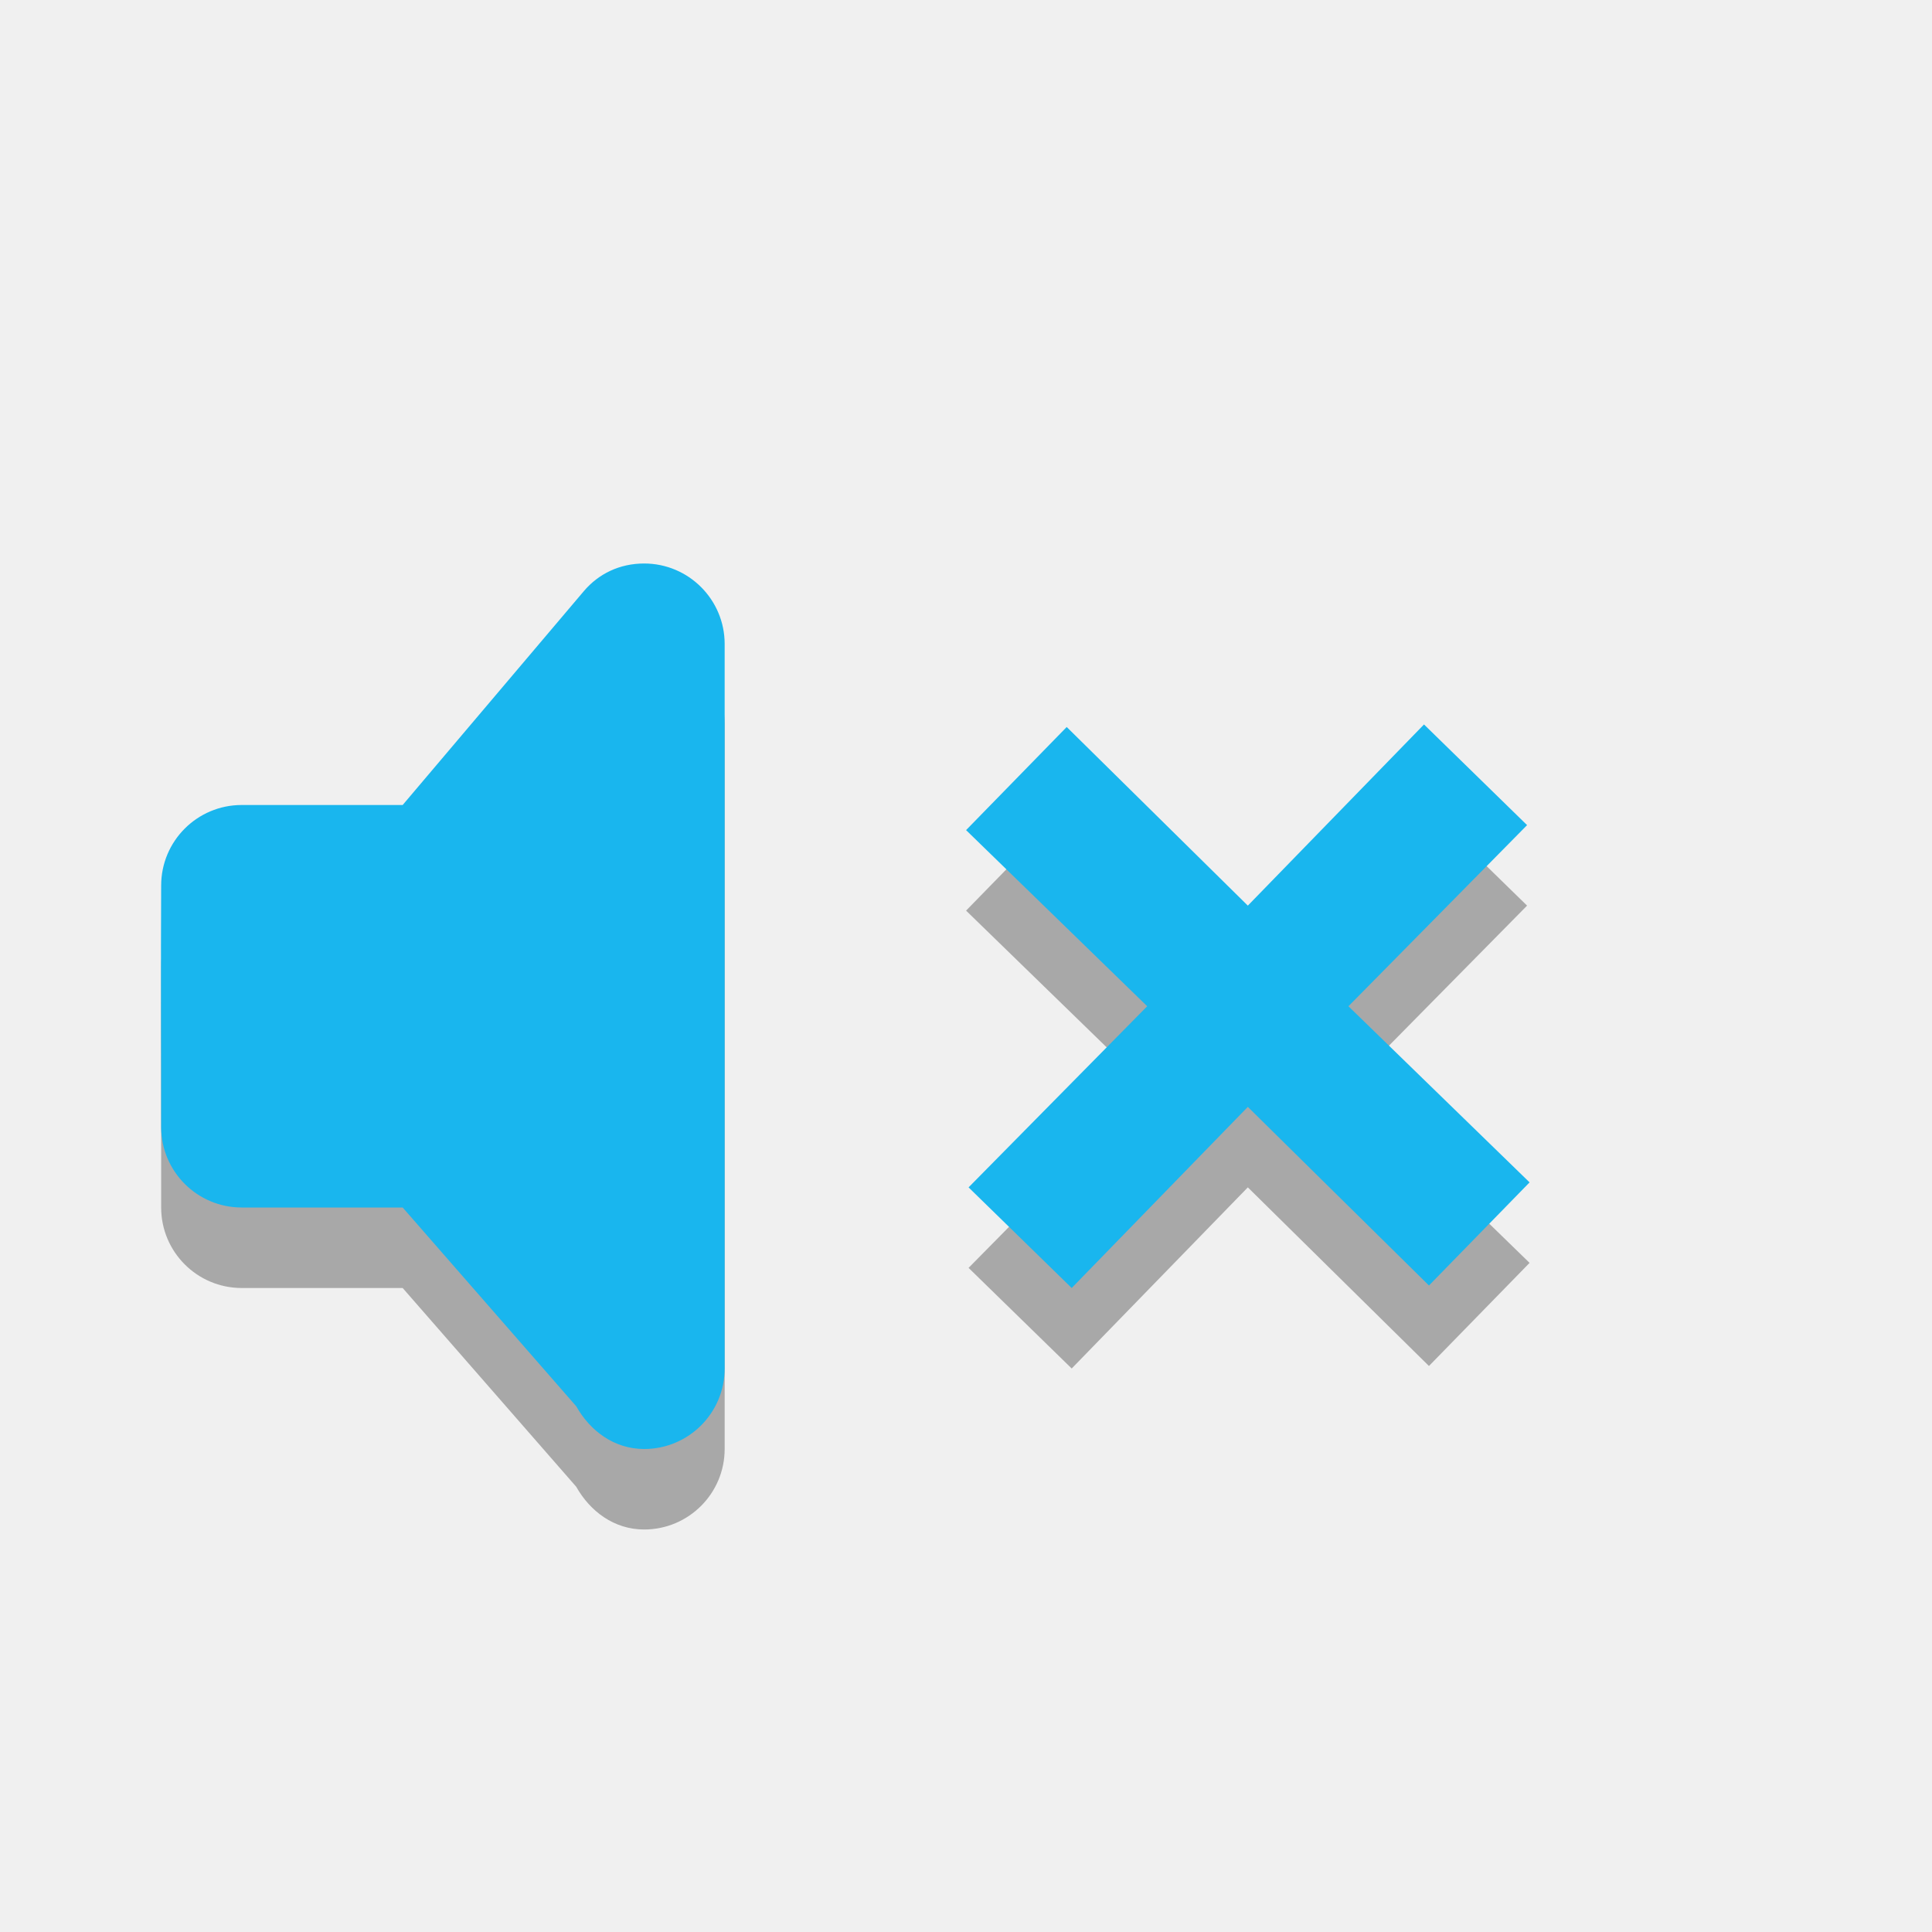
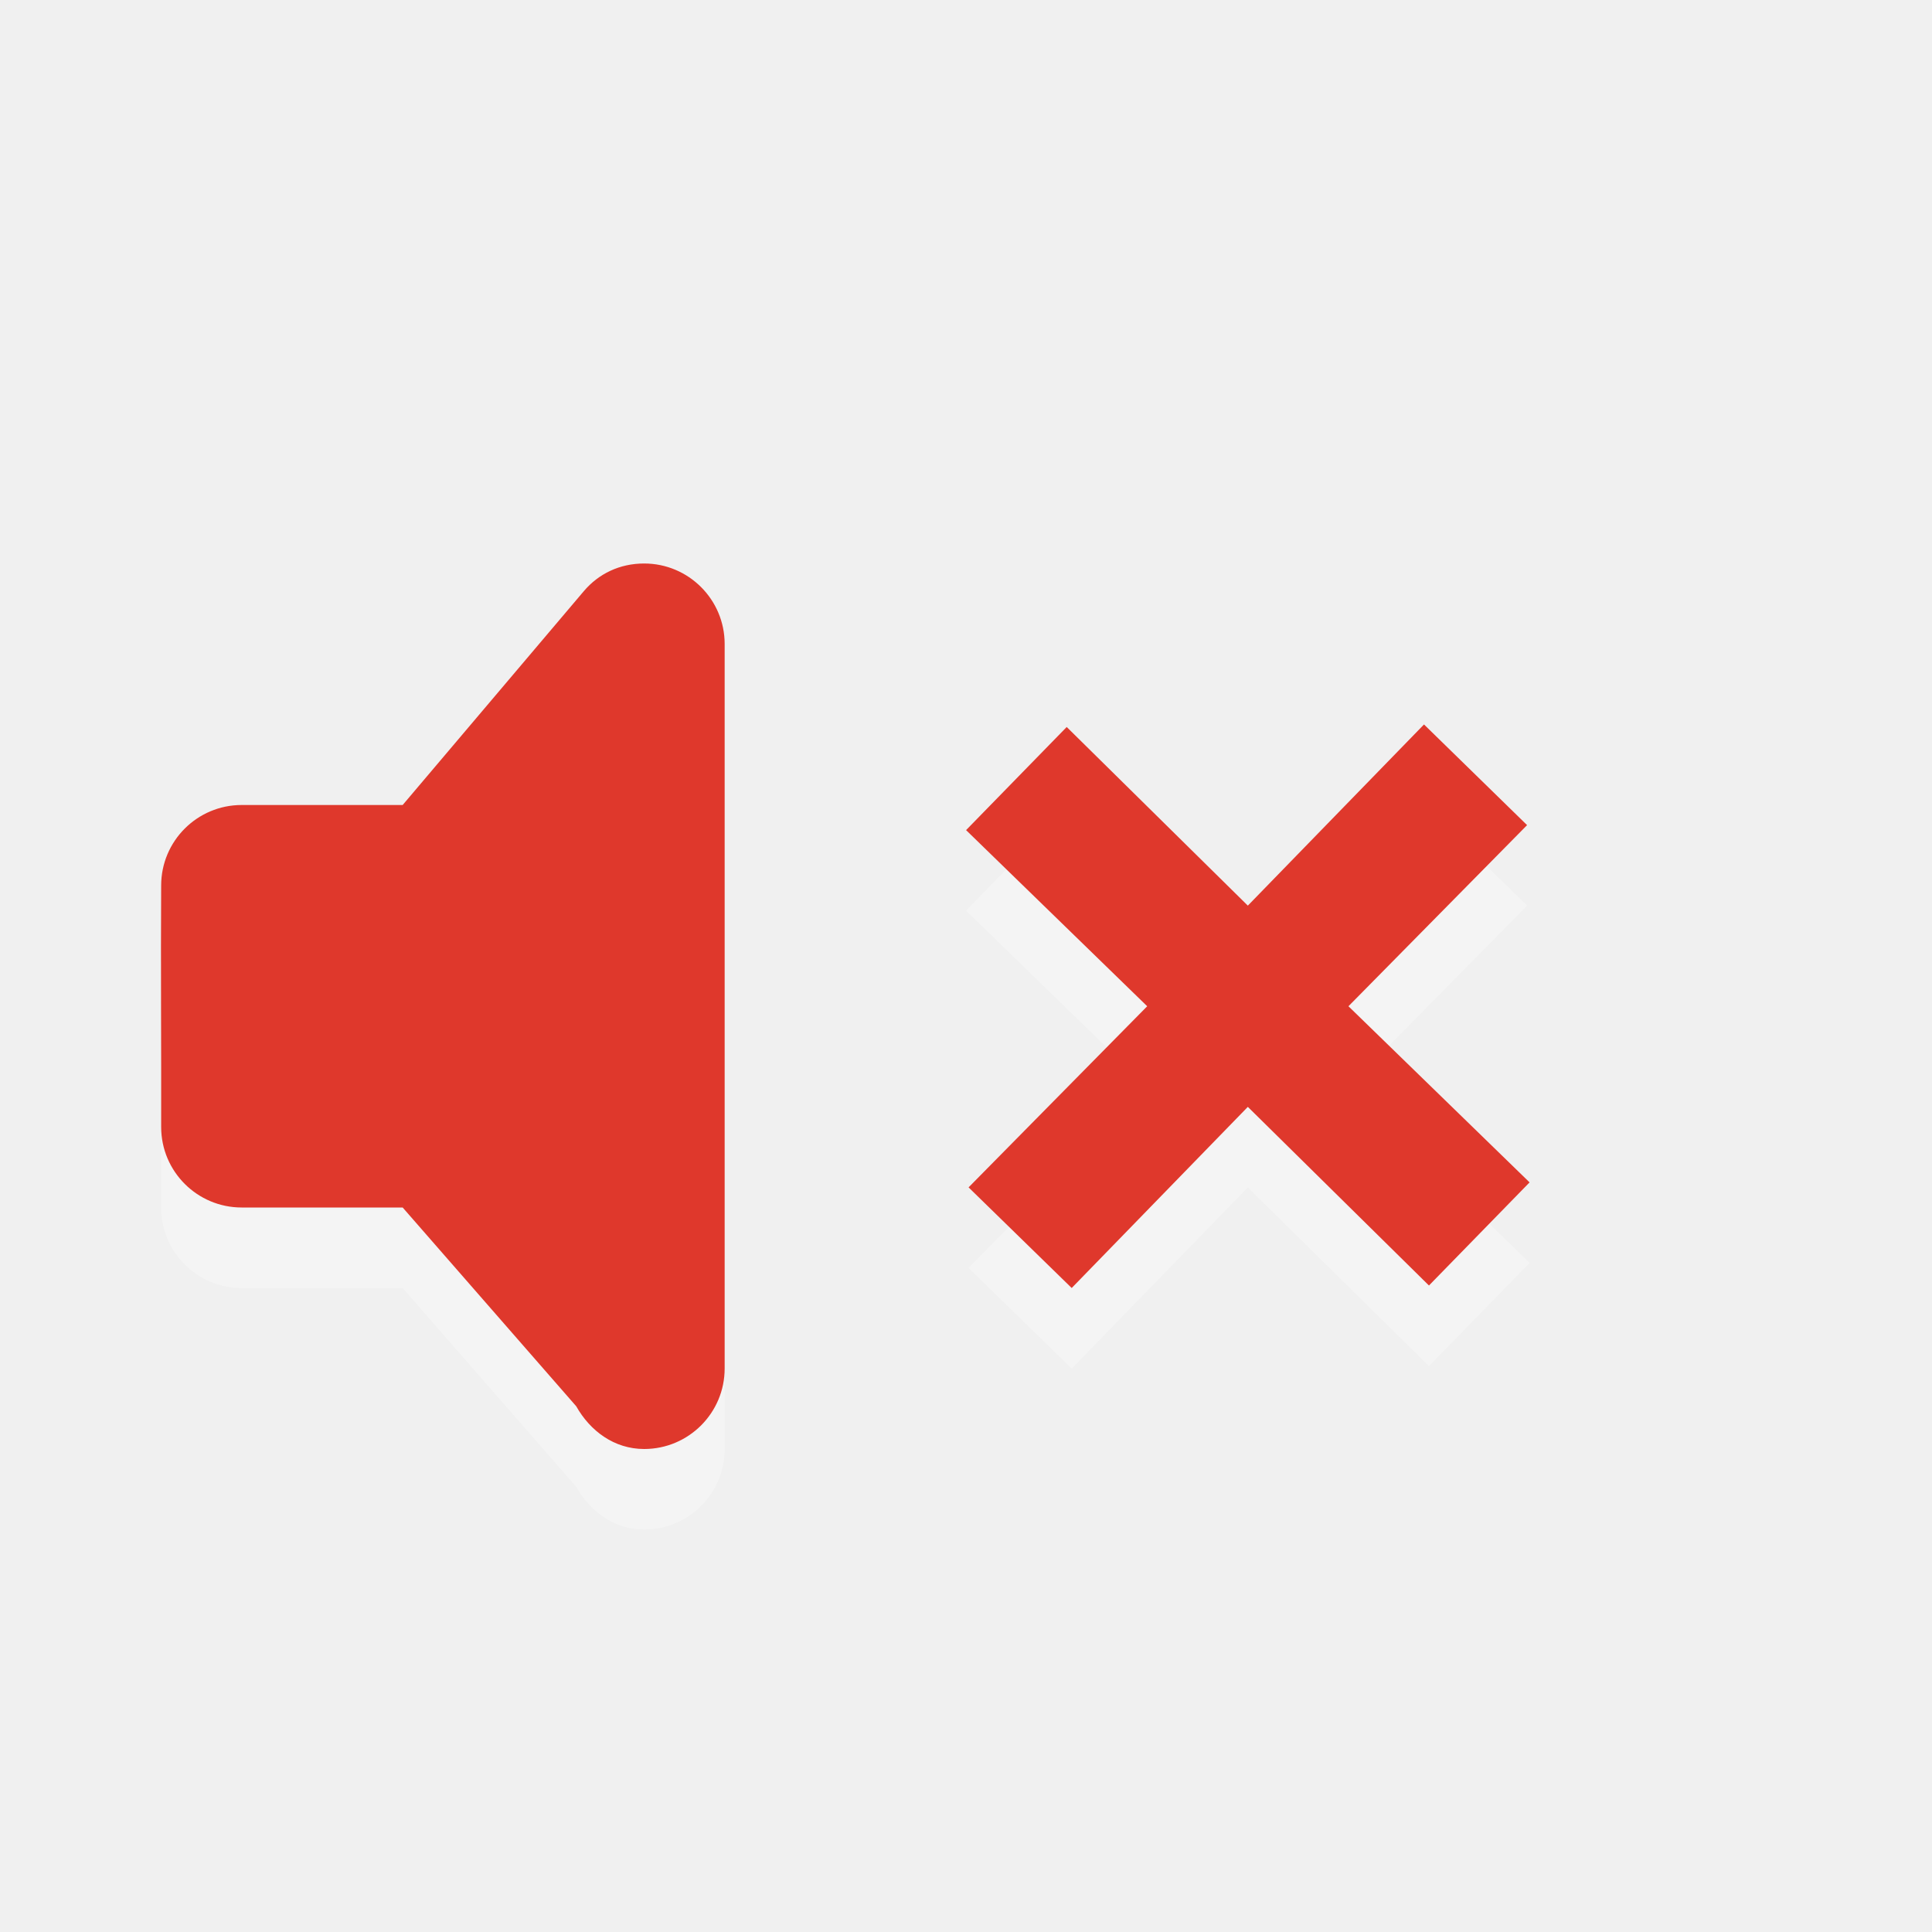
<svg xmlns="http://www.w3.org/2000/svg" version="1.1" width="24" height="24" id="svg3830">
  <defs id="defs3832" />
-   <path style="opacity:0.3;fill:#000000;fill-opacity:1;fill-rule:nonzero;stroke:none;stroke-width:1;marker:none;visibility:visible;display:inline;overflow:visible;enable-background:accumulate" id="path2396-0" d="m 8.002,8 c -0.305,0 -0.567,0.128 -0.75,0.344 l -2.25,2.656 -2,0 c -0.552,0 -1,0.448 -1,1 -0.006,0.996 0.002,2.015 0,3 0,0.552 0.448,1 1,1 l 2,0 2.156,2.469 C 7.33,18.774 7.628,19 8.002,19 c 0.552,0 1,-0.448 1,-1 l 0,-9 c 0,-0.552 -0.448,-1 -1,-1 z m 9.687,2 -2.188,2.25 -2.25,-2.219 -1.25,1.281 2.25,2.188 -2.219,2.25 1.281,1.25 2.188,-2.25 2.25,2.219 1.25,-1.281 -2.25,-2.188 2.219,-2.25 -1.281,-1.25 z" />
-   <path style="fill:#19b6ee;fill-opacity:1;fill-rule:evenodd;stroke:none;stroke-width:1.7;marker:none;visibility:visible;display:inline;overflow:visible;enable-background:accumulate" id="rect3180" d="m 8.002,7 c -0.305,0 -0.567,0.128 -0.75,0.344 l -2.25,2.656 -2,0 c -0.552,0 -1,0.448 -1,1 -0.006,0.996 0.002,2.015 0,3 0,0.552 0.448,1 1,1 l 2,0 2.156,2.469 C 7.33,17.774 7.628,18 8.002,18 c 0.552,0 1,-0.448 1,-1 l 0,-9 c 0,-0.552 -0.448,-1 -1,-1 z m 9.687,2 -2.188,2.25 -2.25,-2.219 -1.25,1.281 2.25,2.188 -2.219,2.25 1.281,1.25 2.188,-2.25 2.25,2.219 1.25,-1.281 -2.25,-2.188 2.219,-2.25 L 17.69,9 z" />
+   <g id="g3751">
+     <path d="m 8.002,8 c -0.305,0 -0.567,0.128 -0.75,0.344 l -2.25,2.656 -2,0 c -0.552,0 -1,0.448 -1,1 -0.006,0.996 0.002,2.015 0,3 0,0.552 0.448,1 1,1 l 2,0 2.156,2.469 C 7.33,18.774 7.628,19 8.002,19 c 0.552,0 1,-0.448 1,-1 l 0,-9 c 0,-0.552 -0.448,-1 -1,-1 z m 9.687,2 -2.188,2.25 -2.25,-2.219 -1.25,1.281 2.25,2.188 -2.219,2.25 1.281,1.25 2.188,-2.25 2.25,2.219 1.25,-1.281 -2.25,-2.188 2.219,-2.25 -1.281,-1.25 z" id="path2396-0" style="opacity:0.3;fill:#ffffff;fill-opacity:1;fill-rule:nonzero;stroke:none;stroke-width:1;marker:none;visibility:visible;display:inline;overflow:visible;enable-background:accumulate" />
+     <path d="m 8.002,7 c -0.305,0 -0.567,0.128 -0.75,0.344 l -2.25,2.656 -2,0 c -0.552,0 -1,0.448 -1,1 -0.006,0.996 0.002,2.015 0,3 0,0.552 0.448,1 1,1 l 2,0 2.156,2.469 C 7.33,17.774 7.628,18 8.002,18 c 0.552,0 1,-0.448 1,-1 l 0,-9 c 0,-0.552 -0.448,-1 -1,-1 z m 9.687,2 -2.188,2.25 -2.25,-2.219 -1.25,1.281 2.25,2.188 -2.219,2.25 1.281,1.25 2.188,-2.25 2.25,2.219 1.25,-1.281 -2.25,-2.188 2.219,-2.25 L 17.69,9 z" id="rect3180" style="fill:#df382c;fill-opacity:1;fill-rule:evenodd;stroke:none;stroke-width:1.7;marker:none;visibility:visible;display:inline;overflow:visible;enable-background:accumulate" />
+   </g>
</svg>
